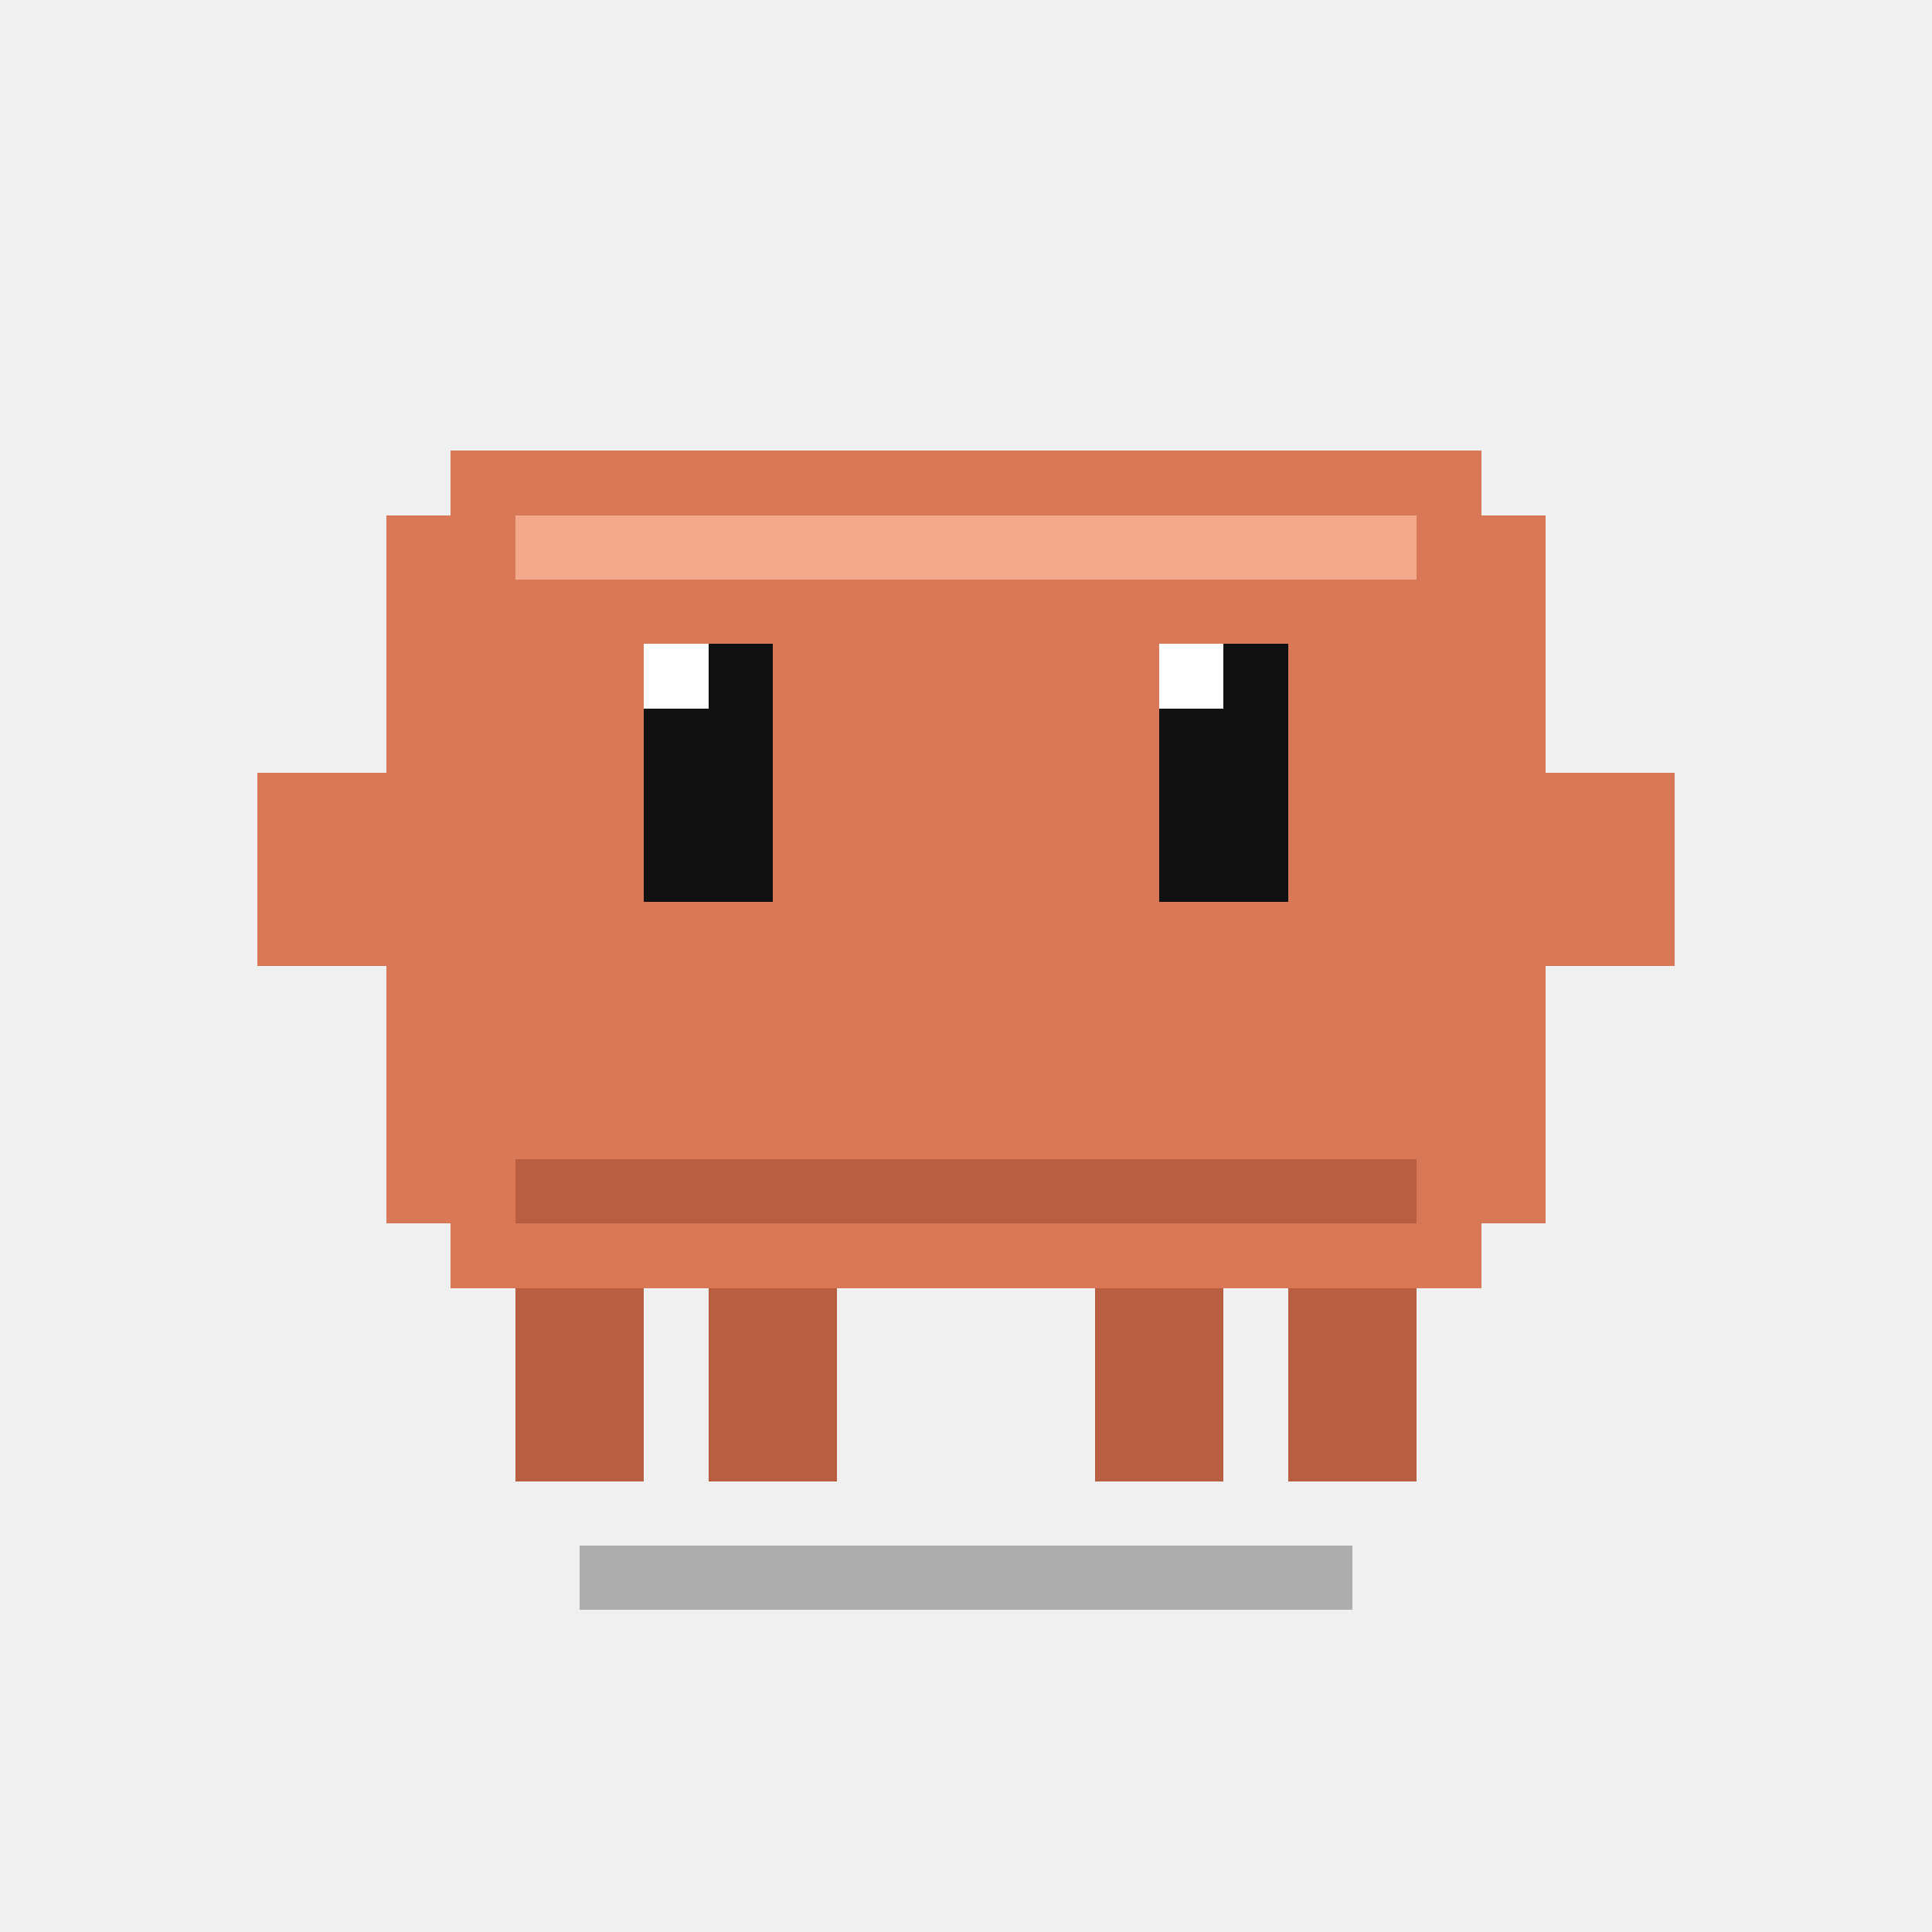
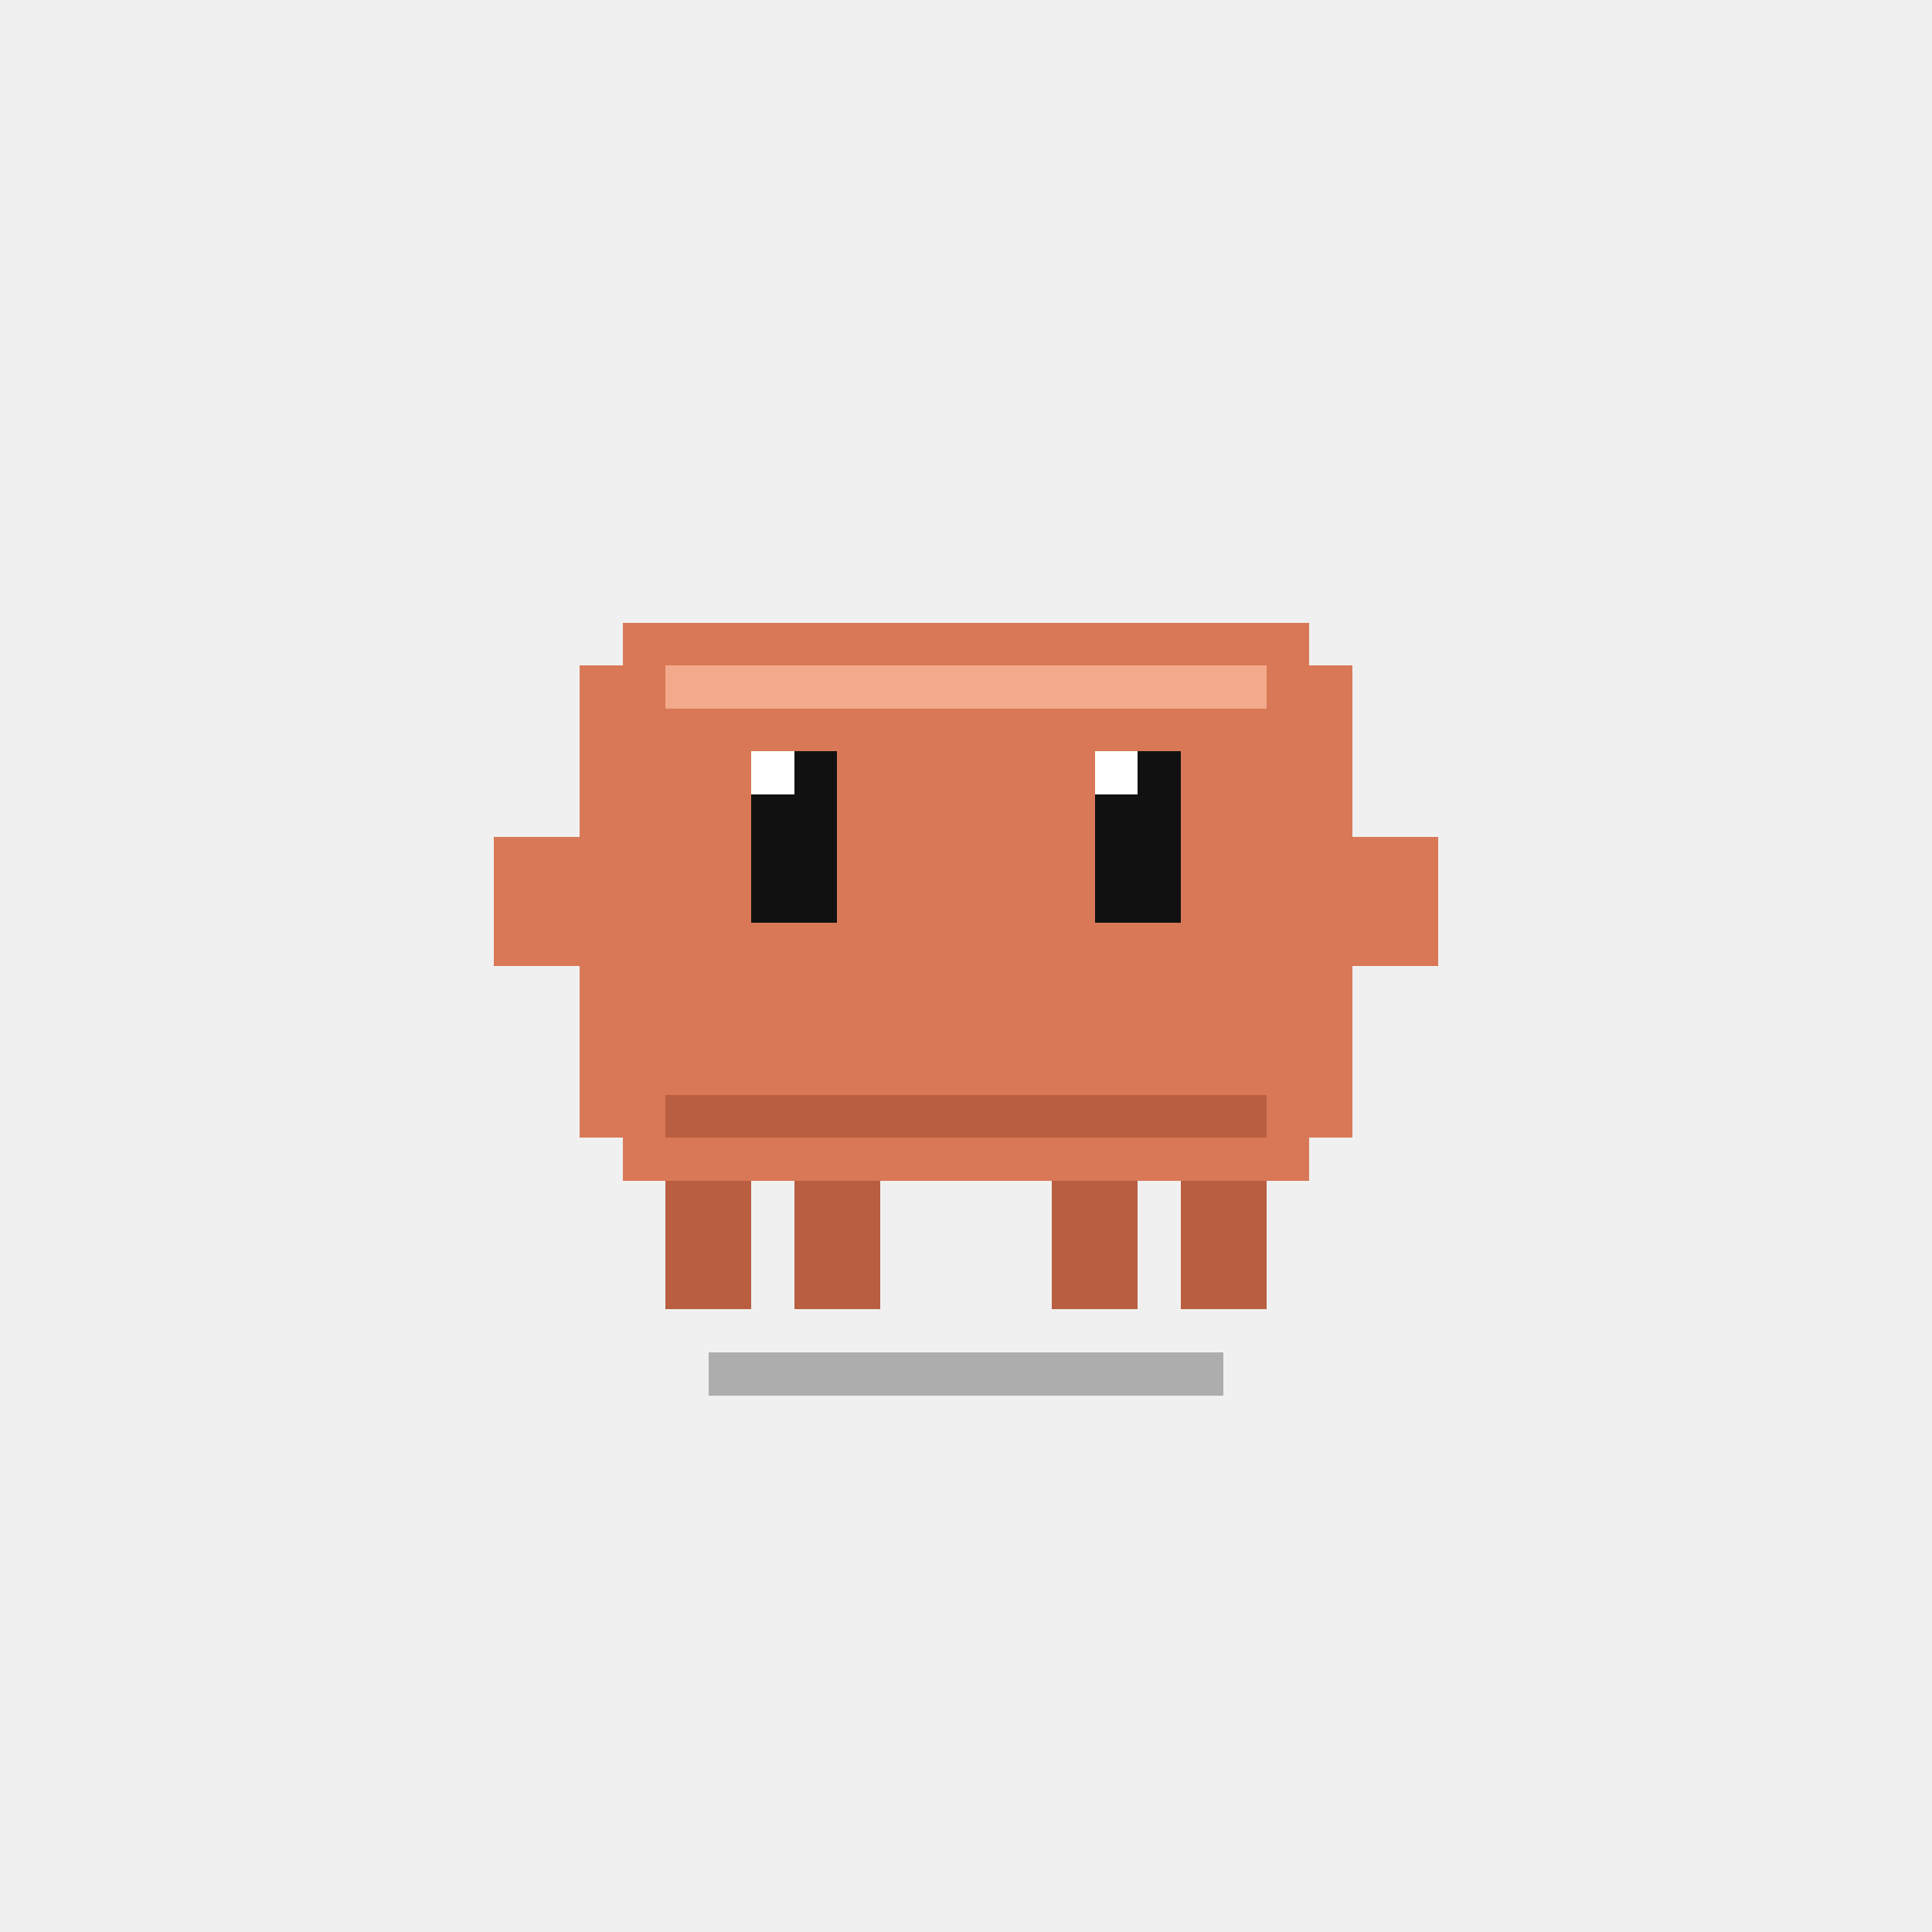
- <svg xmlns="http://www.w3.org/2000/svg" viewBox="0 0 30 30" width="600" height="600" shape-rendering="crispEdges">
+ <svg xmlns="http://www.w3.org/2000/svg" viewBox="-7.5 -7.5 45 45" width="600" height="600" shape-rendering="crispEdges">
  <g id="shadow">
    <rect x="9" y="24" width="12" height="1" fill="#000000" opacity="0.28" />
  </g>
  <g id="leg-1">
    <rect x="8" y="20" width="2" height="3" fill="#B95E40" />
  </g>
  <g id="leg-2">
    <rect x="11" y="20" width="2" height="3" fill="#B95E40" />
  </g>
  <g id="leg-3">
    <rect x="17" y="20" width="2" height="3" fill="#B95E40" />
  </g>
  <g id="leg-4">
    <rect x="20" y="20" width="2" height="3" fill="#B95E40" />
  </g>
  <g id="claw-left">
    <rect x="4" y="12" width="2" height="3" fill="#D97856" />
  </g>
  <g id="claw-right">
    <rect x="24" y="12" width="2" height="3" fill="#D97856" />
  </g>
  <g id="body">
    <rect x="7" y="7" width="16" height="1" fill="#D97856" />
    <rect x="6" y="8" width="18" height="11" fill="#D97856" />
    <rect x="7" y="19" width="16" height="1" fill="#D97856" />
  </g>
  <g id="body-highlight">
    <rect x="8" y="8" width="14" height="1" fill="#F3A98B" />
  </g>
  <g id="body-shadow-band">
    <rect x="8" y="18" width="14" height="1" fill="#B95E40" />
  </g>
  <g id="eye-left">
    <rect x="10" y="10" width="2" height="4" fill="#111111" />
  </g>
  <g id="eye-right">
    <rect x="18" y="10" width="2" height="4" fill="#111111" />
  </g>
  <g id="pupil-left">
    <rect x="10" y="10" width="1" height="1" fill="#FFFFFF" />
  </g>
  <g id="pupil-right">
    <rect x="18" y="10" width="1" height="1" fill="#FFFFFF" />
  </g>
  <g id="mouth" />
</svg>
